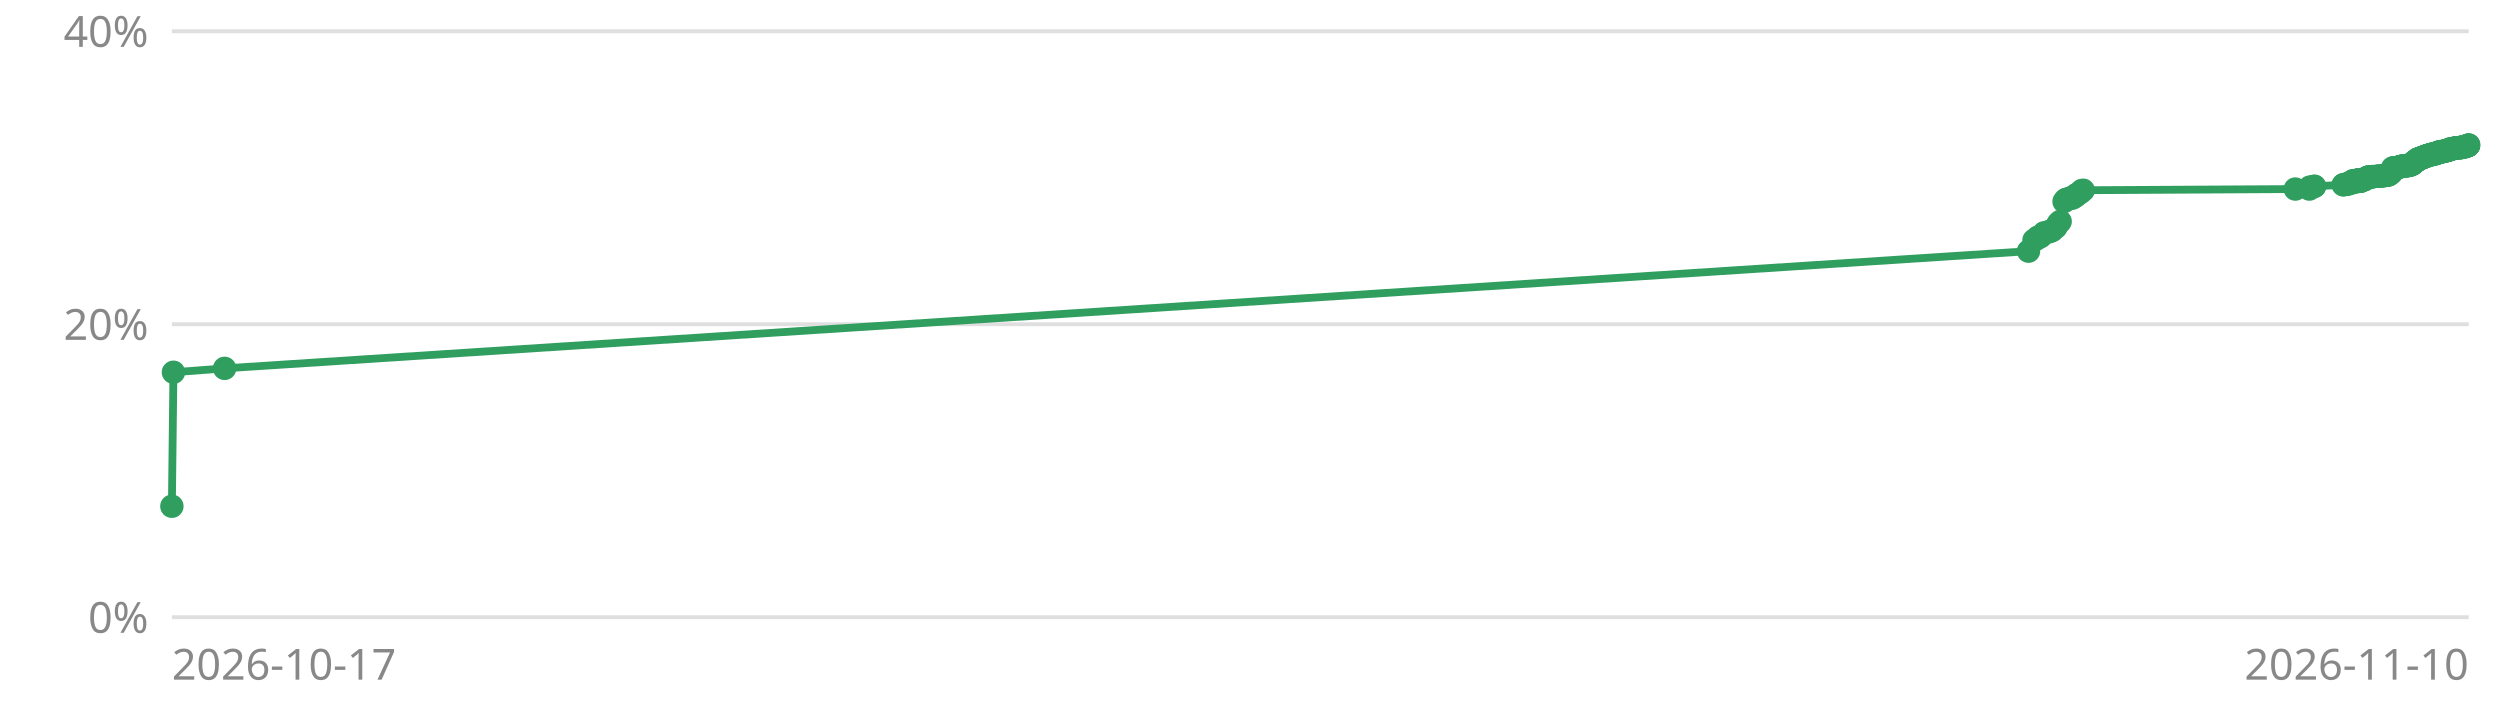
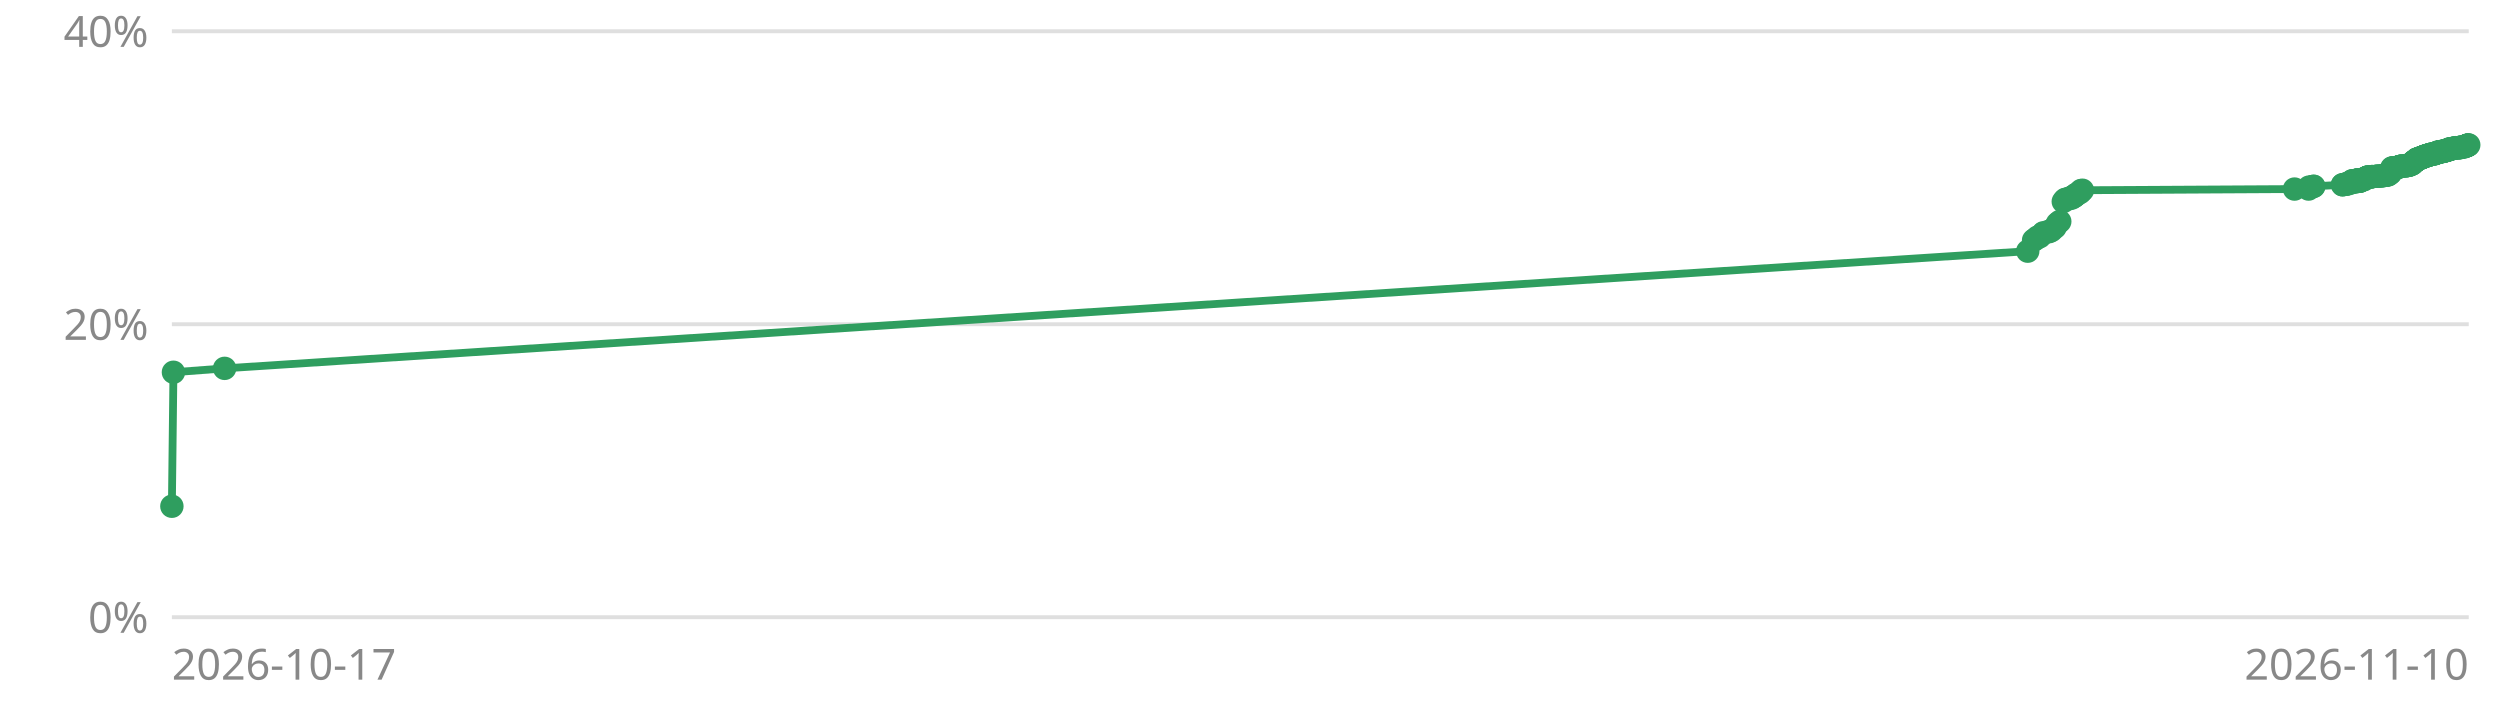
<svg xmlns="http://www.w3.org/2000/svg" viewBox="0 0 640 180" width="640" height="180" font-family="system-ui,sans-serif" font-size="11" fill="#888">
  <line x1="44" x2="632" y1="158.0" y2="158.0" stroke="#8884" />
  <text x="38" y="162.0" text-anchor="end">0%</text>
  <line x1="44" x2="632" y1="83.0" y2="83.0" stroke="#8884" />
  <text x="38" y="87.0" text-anchor="end">20%</text>
  <line x1="44" x2="632" y1="8.0" y2="8.0" stroke="#8884" />
  <text x="38" y="12.0" text-anchor="end">40%</text>
-   <polyline points="44.0,129.6 44.4,95.3 57.5,94.3 519.3,64.3 520.7,61.5 521.3,61.2 521.7,60.7 522.4,60.6 523.2,59.8 523.3,59.6 524.5,59.3 524.7,59.3 525.4,59.0 526.3,58.2 526.9,57.2 527.4,56.7 528.4,51.6 528.8,51.1 529.1,51.0 529.7,50.9 529.8,50.8 530.6,50.7 530.7,50.4 531.2,50.3 531.2,50.2 531.6,49.8 531.7,49.9 531.9,49.7 532.6,49.3 532.9,48.8 533.3,48.7 587.6,48.4 591.2,48.4 591.3,47.9 592.1,47.8 592.5,47.7 592.5,47.7 599.9,47.3 599.9,47.3 600.7,47.1 600.7,47.1 601.0,47.1 601.0,47.1 601.6,47.0 602.0,46.6 602.3,46.3 602.4,46.3 602.6,46.3 602.7,46.5 602.8,46.5 602.9,46.5 602.9,46.5 602.9,46.5 603.1,46.6 603.2,46.2 603.2,46.2 603.3,46.2 603.4,46.2 603.5,46.2 603.6,46.1 603.7,46.1 604.1,46.0 604.2,46.4 604.3,46.4 604.3,46.4 604.4,46.3 604.4,46.2 604.5,46.1 604.7,46.1 604.8,46.0 605.0,46.0 605.2,46.0 605.4,46.0 605.7,45.6 606.0,45.5 606.0,45.5 606.1,45.4 606.2,45.4 606.3,45.4 606.4,45.3 606.4,45.3 607.0,45.3 607.1,45.3 607.3,45.3 607.3,45.2 607.5,45.2 608.6,45.1 608.8,45.1 609.0,45.1 609.5,45.1 610.0,45.0 610.2,45.0 610.4,44.9 610.8,44.9 610.9,44.8 611.0,44.8 611.1,44.8 611.2,44.8 611.5,44.8 611.6,44.7 611.9,44.4 612.0,44.3 612.2,44.3 612.5,43.0 612.7,43.0 612.8,43.0 612.9,43.0 613.0,43.0 613.3,43.0 613.4,43.0 613.6,43.0 614.1,42.8 614.3,42.7 614.4,42.7 614.4,42.7 614.4,42.7 614.5,42.7 614.5,42.7 614.7,42.6 614.7,42.6 614.8,42.6 614.9,42.6 615.0,42.6 615.0,42.5 615.1,42.5 616.1,42.5 616.2,42.4 616.2,42.4 616.2,42.4 616.6,42.3 616.7,42.3 616.7,42.3 616.8,42.3 616.9,42.3 617.1,42.2 617.3,42.2 617.4,42.0 617.6,42.0 617.7,41.9 617.7,41.9 617.8,41.9 617.8,41.6 617.9,41.6 618.0,41.5 618.1,41.4 618.1,41.4 618.2,41.4 618.3,41.3 618.3,41.3 618.3,41.3 618.4,41.3 618.5,41.2 618.5,41.2 618.6,41.2 618.6,41.2 618.6,41.2 618.7,41.1 618.7,41.1 618.7,41.1 618.8,40.8 618.9,40.8 618.9,40.8 618.9,40.8 619.0,40.8 619.1,40.7 619.1,40.7 619.1,40.7 619.2,40.7 619.2,40.7 619.3,40.7 619.4,40.7 619.4,40.7 619.5,40.5 619.8,40.5 619.8,40.5 619.9,40.4 619.9,40.4 620.1,40.4 620.2,40.3 620.3,40.3 620.3,40.3 620.4,40.2 620.5,40.2 620.6,40.2 620.7,40.1 620.7,40.1 620.7,40.1 620.8,40.1 620.8,40.1 620.9,40.0 620.9,40.0 621.1,40.0 621.2,39.9 621.4,39.9 621.4,39.9 621.5,39.8 621.5,39.8 621.6,39.8 621.6,39.8 621.7,39.8 621.8,39.7 622.0,39.7 622.0,39.7 622.2,39.6 622.3,39.6 622.3,39.6 622.4,39.6 622.5,39.5 622.5,39.5 622.6,39.5 622.8,39.4 623.2,39.4 623.3,39.4 623.4,39.4 623.5,39.3 623.6,39.3 623.7,39.2 623.8,39.2 623.8,39.2 623.9,39.2 624.0,39.1 624.1,39.1 624.2,39.1 624.3,38.9 624.7,38.9 624.7,38.9 624.8,38.9 624.8,38.9 624.9,38.9 624.9,38.9 624.9,38.8 625.0,38.8 625.1,38.8 625.2,38.8 625.3,38.8 625.5,38.8 625.6,38.7 625.8,38.7 625.9,38.7 626.1,38.6 626.2,38.6 626.2,38.6 626.3,38.5 626.5,38.5 626.5,38.5 626.5,38.5 626.7,38.4 626.8,38.4 626.9,38.4 627.0,38.3 627.1,38.3 627.1,38.3 627.2,38.3 627.3,38.1 627.4,38.1 627.6,38.1 627.7,38.1 627.8,38.1 627.9,38.1 628.0,38.0 628.2,38.0 628.3,38.0 628.5,37.9 628.7,37.9 628.8,37.8 629.4,37.8 629.5,37.8 629.6,37.8 629.6,37.8 629.8,37.8 629.9,37.8 630.0,37.8 630.0,37.7 630.1,37.7 630.2,37.7 630.2,37.7 630.7,37.6 630.9,37.6 631.1,37.6 631.3,37.4 631.5,37.4 631.6,37.3 631.6,37.3 631.7,37.3 631.7,37.3 631.8,37.3 631.9,37.2 631.9,37.2 631.9,37.2 631.9,37.2 632.0,37.1" fill="none" stroke="#2f9e5f" stroke-width="2" stroke-linejoin="round" />
+   <polyline points="44.0,129.6 44.4,95.3 57.5,94.3 519.1,64.3 520.6,61.5 521.1,61.2 521.6,60.7 522.2,60.6 523.0,59.8 523.1,59.6 524.3,59.3 524.6,59.3 525.2,59.0 526.1,58.2 526.7,57.2 527.3,56.7 528.2,51.6 528.6,51.1 528.9,51.0 529.6,50.9 529.6,50.8 530.4,50.7 530.5,50.4 531.0,50.3 531.1,50.2 531.4,49.8 531.5,49.9 531.7,49.7 532.5,49.3 532.7,48.8 533.1,48.7 587.4,48.4 591.0,48.4 591.1,47.9 591.9,47.8 592.3,47.7 592.3,47.7 599.7,47.3 599.7,47.3 600.5,47.1 600.5,47.1 600.8,47.1 600.8,47.1 601.4,47.0 601.8,46.6 602.1,46.3 602.2,46.3 602.4,46.3 602.5,46.5 602.6,46.5 602.7,46.5 602.8,46.5 602.8,46.5 603.0,46.6 603.0,46.2 603.0,46.2 603.1,46.2 603.2,46.2 603.3,46.2 603.4,46.1 603.5,46.1 603.9,46.0 604.0,46.4 604.1,46.4 604.1,46.4 604.2,46.3 604.2,46.2 604.3,46.1 604.5,46.1 604.6,46.0 604.8,46.0 605.0,46.0 605.2,46.0 605.5,45.6 605.8,45.5 605.8,45.5 606.0,45.4 606.0,45.4 606.1,45.4 606.2,45.3 606.2,45.3 606.8,45.3 606.9,45.3 607.1,45.3 607.2,45.2 607.3,45.2 608.4,45.1 608.6,45.1 608.8,45.1 609.3,45.1 609.8,45.0 610.0,45.0 610.2,44.9 610.6,44.9 610.7,44.8 610.8,44.8 610.9,44.8 611.0,44.8 611.3,44.8 611.5,44.7 611.7,44.4 611.9,44.3 612.0,44.3 612.3,43.0 612.5,43.0 612.6,43.0 612.7,43.0 612.8,43.0 613.1,43.0 613.2,43.0 613.4,43.0 613.9,42.8 614.1,42.7 614.2,42.7 614.2,42.7 614.2,42.7 614.3,42.7 614.4,42.7 614.5,42.6 614.5,42.6 614.6,42.6 614.7,42.6 614.8,42.6 614.8,42.5 614.9,42.5 615.9,42.5 616.0,42.4 616.0,42.4 616.0,42.4 616.4,42.3 616.5,42.3 616.5,42.3 616.6,42.3 616.7,42.3 616.9,42.2 617.1,42.2 617.2,42.0 617.4,42.0 617.5,41.9 617.6,41.9 617.6,41.9 617.6,41.6 617.7,41.6 617.8,41.5 617.9,41.4 617.9,41.4 618.0,41.4 618.1,41.3 618.1,41.3 618.1,41.3 618.2,41.3 618.3,41.2 618.3,41.2 618.4,41.2 618.4,41.2 618.4,41.2 618.5,41.1 618.5,41.1 618.5,41.1 618.6,40.8 618.7,40.8 618.7,40.8 618.7,40.8 618.8,40.8 618.9,40.7 618.9,40.7 618.9,40.7 619.0,40.7 619.0,40.7 619.1,40.7 619.2,40.7 619.2,40.7 619.3,40.5 619.6,40.5 619.6,40.5 619.7,40.4 619.7,40.4 619.9,40.4 620.0,40.3 620.1,40.3 620.1,40.3 620.2,40.2 620.3,40.2 620.4,40.2 620.5,40.1 620.5,40.1 620.5,40.1 620.6,40.1 620.6,40.1 620.7,40.0 620.7,40.0 620.9,40.0 621.0,39.9 621.2,39.9 621.2,39.9 621.3,39.8 621.3,39.8 621.4,39.8 621.4,39.8 621.5,39.8 621.6,39.7 621.8,39.7 621.8,39.7 622.0,39.6 622.1,39.6 622.1,39.6 622.2,39.6 622.3,39.5 622.3,39.5 622.4,39.5 622.6,39.4 623.0,39.4 623.1,39.4 623.2,39.4 623.3,39.3 623.4,39.3 623.5,39.2 623.6,39.2 623.6,39.2 623.7,39.2 623.8,39.1 623.9,39.1 624.0,39.1 624.1,38.9 624.5,38.9 624.5,38.9 624.6,38.9 624.6,38.9 624.7,38.9 624.7,38.9 624.7,38.8 624.8,38.8 624.9,38.8 625.0,38.8 625.1,38.8 625.3,38.8 625.4,38.7 625.6,38.7 625.7,38.7 625.9,38.6 626.0,38.6 626.0,38.6 626.1,38.5 626.3,38.5 626.3,38.5 626.3,38.5 626.5,38.4 626.6,38.4 626.7,38.4 626.8,38.3 626.9,38.3 626.9,38.3 627.0,38.3 627.1,38.1 627.2,38.1 627.4,38.1 627.5,38.1 627.6,38.1 627.7,38.1 627.8,38.0 628.0,38.0 628.1,38.0 628.3,37.9 628.5,37.9 628.6,37.8 629.2,37.8 629.3,37.8 629.4,37.8 629.4,37.8 629.6,37.8 629.7,37.8 629.8,37.8 629.8,37.7 629.9,37.7 630.0,37.7 630.0,37.7 630.5,37.6 630.7,37.6 630.9,37.6 631.1,37.4 631.3,37.4 631.4,37.3 631.4,37.3 631.5,37.3 631.5,37.3 631.6,37.3 631.7,37.2 631.7,37.2 631.7,37.2 631.7,37.2 631.8,37.1 632.0,37.1" fill="none" stroke="#2f9e5f" stroke-width="2" stroke-linejoin="round" />
  <g fill="#2f9e5f">
    <circle cx="44.0" cy="129.6" r="3" />
    <circle cx="44.4" cy="95.3" r="3" />
    <circle cx="57.5" cy="94.3" r="3" />
-     <circle cx="519.3" cy="64.3" r="3" />
-     <circle cx="520.7" cy="61.5" r="3" />
-     <circle cx="521.3" cy="61.2" r="3" />
-     <circle cx="521.7" cy="60.7" r="3" />
-     <circle cx="522.4" cy="60.6" r="3" />
-     <circle cx="523.2" cy="59.8" r="3" />
-     <circle cx="523.3" cy="59.6" r="3" />
-     <circle cx="524.5" cy="59.3" r="3" />
-     <circle cx="524.7" cy="59.3" r="3" />
-     <circle cx="525.4" cy="59.0" r="3" />
-     <circle cx="526.3" cy="58.2" r="3" />
-     <circle cx="526.9" cy="57.2" r="3" />
-     <circle cx="527.4" cy="56.7" r="3" />
-     <circle cx="528.4" cy="51.6" r="3" />
-     <circle cx="528.8" cy="51.1" r="3" />
-     <circle cx="529.1" cy="51.0" r="3" />
-     <circle cx="529.7" cy="50.9" r="3" />
-     <circle cx="529.8" cy="50.8" r="3" />
-     <circle cx="530.6" cy="50.7" r="3" />
-     <circle cx="530.7" cy="50.4" r="3" />
-     <circle cx="531.2" cy="50.3" r="3" />
-     <circle cx="531.2" cy="50.2" r="3" />
-     <circle cx="531.6" cy="49.8" r="3" />
-     <circle cx="531.7" cy="49.9" r="3" />
-     <circle cx="531.9" cy="49.7" r="3" />
-     <circle cx="532.6" cy="49.3" r="3" />
-     <circle cx="532.9" cy="48.8" r="3" />
-     <circle cx="533.3" cy="48.7" r="3" />
-     <circle cx="587.6" cy="48.4" r="3" />
-     <circle cx="591.2" cy="48.4" r="3" />
-     <circle cx="591.3" cy="47.9" r="3" />
-     <circle cx="592.1" cy="47.8" r="3" />
-     <circle cx="592.5" cy="47.7" r="3" />
-     <circle cx="592.5" cy="47.7" r="3" />
-     <circle cx="599.9" cy="47.3" r="3" />
-     <circle cx="599.9" cy="47.3" r="3" />
-     <circle cx="600.7" cy="47.1" r="3" />
-     <circle cx="600.7" cy="47.1" r="3" />
-     <circle cx="601.0" cy="47.1" r="3" />
-     <circle cx="601.0" cy="47.1" r="3" />
-     <circle cx="601.6" cy="47.0" r="3" />
-     <circle cx="602.0" cy="46.6" r="3" />
-     <circle cx="602.3" cy="46.3" r="3" />
+     <circle cx="519.1" cy="64.3" r="3" />
+     <circle cx="520.6" cy="61.5" r="3" />
+     <circle cx="521.1" cy="61.2" r="3" />
+     <circle cx="521.6" cy="60.7" r="3" />
+     <circle cx="522.2" cy="60.6" r="3" />
+     <circle cx="523.0" cy="59.8" r="3" />
+     <circle cx="523.1" cy="59.6" r="3" />
+     <circle cx="524.3" cy="59.3" r="3" />
+     <circle cx="524.6" cy="59.3" r="3" />
+     <circle cx="525.2" cy="59.0" r="3" />
+     <circle cx="526.1" cy="58.2" r="3" />
+     <circle cx="526.7" cy="57.2" r="3" />
+     <circle cx="527.3" cy="56.7" r="3" />
+     <circle cx="528.2" cy="51.6" r="3" />
+     <circle cx="528.6" cy="51.1" r="3" />
+     <circle cx="528.9" cy="51.0" r="3" />
+     <circle cx="529.6" cy="50.9" r="3" />
+     <circle cx="529.6" cy="50.8" r="3" />
+     <circle cx="530.4" cy="50.7" r="3" />
+     <circle cx="530.5" cy="50.4" r="3" />
+     <circle cx="531.0" cy="50.3" r="3" />
+     <circle cx="531.1" cy="50.2" r="3" />
+     <circle cx="531.4" cy="49.8" r="3" />
+     <circle cx="531.5" cy="49.9" r="3" />
+     <circle cx="531.7" cy="49.7" r="3" />
+     <circle cx="532.5" cy="49.3" r="3" />
+     <circle cx="532.7" cy="48.8" r="3" />
+     <circle cx="533.1" cy="48.7" r="3" />
+     <circle cx="587.4" cy="48.4" r="3" />
+     <circle cx="591.0" cy="48.4" r="3" />
+     <circle cx="591.1" cy="47.9" r="3" />
+     <circle cx="591.9" cy="47.8" r="3" />
+     <circle cx="592.3" cy="47.7" r="3" />
+     <circle cx="592.3" cy="47.7" r="3" />
+     <circle cx="599.7" cy="47.3" r="3" />
+     <circle cx="599.7" cy="47.3" r="3" />
+     <circle cx="600.5" cy="47.1" r="3" />
+     <circle cx="600.5" cy="47.1" r="3" />
+     <circle cx="600.8" cy="47.1" r="3" />
+     <circle cx="600.8" cy="47.1" r="3" />
+     <circle cx="601.4" cy="47.0" r="3" />
+     <circle cx="601.8" cy="46.6" r="3" />
+     <circle cx="602.1" cy="46.3" r="3" />
+     <circle cx="602.2" cy="46.3" r="3" />
    <circle cx="602.4" cy="46.3" r="3" />
-     <circle cx="602.6" cy="46.3" r="3" />
+     <circle cx="602.5" cy="46.5" r="3" />
+     <circle cx="602.6" cy="46.5" r="3" />
    <circle cx="602.7" cy="46.5" r="3" />
    <circle cx="602.8" cy="46.5" r="3" />
-     <circle cx="602.9" cy="46.5" r="3" />
-     <circle cx="602.9" cy="46.5" r="3" />
-     <circle cx="602.9" cy="46.5" r="3" />
-     <circle cx="603.1" cy="46.6" r="3" />
-     <circle cx="603.2" cy="46.2" r="3" />
+     <circle cx="602.8" cy="46.5" r="3" />
+     <circle cx="603.0" cy="46.6" r="3" />
+     <circle cx="603.0" cy="46.2" r="3" />
+     <circle cx="603.0" cy="46.2" r="3" />
+     <circle cx="603.1" cy="46.2" r="3" />
    <circle cx="603.2" cy="46.2" r="3" />
    <circle cx="603.3" cy="46.2" r="3" />
-     <circle cx="603.4" cy="46.2" r="3" />
-     <circle cx="603.5" cy="46.2" r="3" />
-     <circle cx="603.6" cy="46.1" r="3" />
-     <circle cx="603.7" cy="46.1" r="3" />
-     <circle cx="604.1" cy="46.0" r="3" />
-     <circle cx="604.2" cy="46.4" r="3" />
-     <circle cx="604.3" cy="46.4" r="3" />
-     <circle cx="604.3" cy="46.4" r="3" />
-     <circle cx="604.4" cy="46.3" r="3" />
-     <circle cx="604.4" cy="46.2" r="3" />
+     <circle cx="603.4" cy="46.1" r="3" />
+     <circle cx="603.5" cy="46.1" r="3" />
+     <circle cx="603.9" cy="46.0" r="3" />
+     <circle cx="604.0" cy="46.4" r="3" />
+     <circle cx="604.1" cy="46.4" r="3" />
+     <circle cx="604.1" cy="46.4" r="3" />
+     <circle cx="604.2" cy="46.3" r="3" />
+     <circle cx="604.2" cy="46.2" r="3" />
+     <circle cx="604.3" cy="46.1" r="3" />
    <circle cx="604.5" cy="46.1" r="3" />
-     <circle cx="604.7" cy="46.1" r="3" />
+     <circle cx="604.6" cy="46.0" r="3" />
    <circle cx="604.8" cy="46.0" r="3" />
    <circle cx="605.0" cy="46.0" r="3" />
    <circle cx="605.2" cy="46.0" r="3" />
-     <circle cx="605.4" cy="46.0" r="3" />
-     <circle cx="605.7" cy="45.6" r="3" />
-     <circle cx="606.0" cy="45.5" r="3" />
-     <circle cx="606.0" cy="45.5" r="3" />
+     <circle cx="605.5" cy="45.6" r="3" />
+     <circle cx="605.8" cy="45.5" r="3" />
+     <circle cx="605.8" cy="45.5" r="3" />
+     <circle cx="606.0" cy="45.4" r="3" />
+     <circle cx="606.0" cy="45.4" r="3" />
    <circle cx="606.1" cy="45.4" r="3" />
-     <circle cx="606.2" cy="45.4" r="3" />
-     <circle cx="606.3" cy="45.4" r="3" />
-     <circle cx="606.4" cy="45.3" r="3" />
-     <circle cx="606.4" cy="45.3" r="3" />
-     <circle cx="607.0" cy="45.3" r="3" />
+     <circle cx="606.2" cy="45.3" r="3" />
+     <circle cx="606.2" cy="45.3" r="3" />
+     <circle cx="606.8" cy="45.3" r="3" />
+     <circle cx="606.9" cy="45.3" r="3" />
    <circle cx="607.1" cy="45.3" r="3" />
-     <circle cx="607.3" cy="45.3" r="3" />
+     <circle cx="607.2" cy="45.2" r="3" />
    <circle cx="607.3" cy="45.2" r="3" />
-     <circle cx="607.5" cy="45.2" r="3" />
+     <circle cx="608.4" cy="45.1" r="3" />
    <circle cx="608.6" cy="45.1" r="3" />
    <circle cx="608.8" cy="45.1" r="3" />
-     <circle cx="609.0" cy="45.1" r="3" />
-     <circle cx="609.5" cy="45.1" r="3" />
+     <circle cx="609.3" cy="45.1" r="3" />
+     <circle cx="609.8" cy="45.0" r="3" />
    <circle cx="610.0" cy="45.0" r="3" />
-     <circle cx="610.2" cy="45.0" r="3" />
-     <circle cx="610.4" cy="44.9" r="3" />
-     <circle cx="610.8" cy="44.9" r="3" />
+     <circle cx="610.2" cy="44.9" r="3" />
+     <circle cx="610.6" cy="44.9" r="3" />
+     <circle cx="610.7" cy="44.8" r="3" />
+     <circle cx="610.8" cy="44.8" r="3" />
    <circle cx="610.9" cy="44.8" r="3" />
    <circle cx="611.0" cy="44.8" r="3" />
-     <circle cx="611.1" cy="44.8" r="3" />
-     <circle cx="611.2" cy="44.8" r="3" />
-     <circle cx="611.5" cy="44.8" r="3" />
-     <circle cx="611.6" cy="44.7" r="3" />
-     <circle cx="611.9" cy="44.4" r="3" />
+     <circle cx="611.3" cy="44.8" r="3" />
+     <circle cx="611.5" cy="44.7" r="3" />
+     <circle cx="611.7" cy="44.4" r="3" />
+     <circle cx="611.9" cy="44.3" r="3" />
    <circle cx="612.0" cy="44.3" r="3" />
-     <circle cx="612.2" cy="44.3" r="3" />
+     <circle cx="612.3" cy="43.0" r="3" />
    <circle cx="612.5" cy="43.0" r="3" />
+     <circle cx="612.6" cy="43.0" r="3" />
    <circle cx="612.7" cy="43.0" r="3" />
    <circle cx="612.8" cy="43.0" r="3" />
-     <circle cx="612.9" cy="43.0" r="3" />
-     <circle cx="613.0" cy="43.0" r="3" />
-     <circle cx="613.3" cy="43.0" r="3" />
+     <circle cx="613.1" cy="43.0" r="3" />
+     <circle cx="613.2" cy="43.0" r="3" />
    <circle cx="613.4" cy="43.0" r="3" />
-     <circle cx="613.6" cy="43.0" r="3" />
-     <circle cx="614.1" cy="42.8" r="3" />
+     <circle cx="613.9" cy="42.8" r="3" />
+     <circle cx="614.1" cy="42.7" r="3" />
+     <circle cx="614.2" cy="42.7" r="3" />
+     <circle cx="614.2" cy="42.7" r="3" />
+     <circle cx="614.2" cy="42.7" r="3" />
    <circle cx="614.3" cy="42.7" r="3" />
    <circle cx="614.4" cy="42.7" r="3" />
-     <circle cx="614.4" cy="42.7" r="3" />
-     <circle cx="614.4" cy="42.7" r="3" />
-     <circle cx="614.5" cy="42.7" r="3" />
-     <circle cx="614.5" cy="42.7" r="3" />
-     <circle cx="614.7" cy="42.6" r="3" />
+     <circle cx="614.5" cy="42.6" r="3" />
+     <circle cx="614.5" cy="42.6" r="3" />
+     <circle cx="614.6" cy="42.6" r="3" />
    <circle cx="614.7" cy="42.6" r="3" />
    <circle cx="614.8" cy="42.6" r="3" />
-     <circle cx="614.9" cy="42.6" r="3" />
-     <circle cx="615.0" cy="42.6" r="3" />
-     <circle cx="615.0" cy="42.5" r="3" />
-     <circle cx="615.1" cy="42.5" r="3" />
-     <circle cx="616.1" cy="42.5" r="3" />
-     <circle cx="616.2" cy="42.4" r="3" />
-     <circle cx="616.2" cy="42.4" r="3" />
-     <circle cx="616.2" cy="42.4" r="3" />
+     <circle cx="614.8" cy="42.5" r="3" />
+     <circle cx="614.9" cy="42.5" r="3" />
+     <circle cx="615.9" cy="42.5" r="3" />
+     <circle cx="616.0" cy="42.4" r="3" />
+     <circle cx="616.0" cy="42.4" r="3" />
+     <circle cx="616.0" cy="42.4" r="3" />
+     <circle cx="616.4" cy="42.3" r="3" />
+     <circle cx="616.5" cy="42.3" r="3" />
+     <circle cx="616.5" cy="42.3" r="3" />
    <circle cx="616.6" cy="42.3" r="3" />
    <circle cx="616.7" cy="42.3" r="3" />
-     <circle cx="616.7" cy="42.3" r="3" />
-     <circle cx="616.8" cy="42.3" r="3" />
-     <circle cx="616.9" cy="42.3" r="3" />
+     <circle cx="616.9" cy="42.2" r="3" />
    <circle cx="617.1" cy="42.2" r="3" />
-     <circle cx="617.3" cy="42.2" r="3" />
+     <circle cx="617.2" cy="42.0" r="3" />
    <circle cx="617.4" cy="42.0" r="3" />
-     <circle cx="617.6" cy="42.0" r="3" />
-     <circle cx="617.7" cy="41.9" r="3" />
-     <circle cx="617.7" cy="41.9" r="3" />
-     <circle cx="617.8" cy="41.9" r="3" />
-     <circle cx="617.8" cy="41.6" r="3" />
-     <circle cx="617.9" cy="41.6" r="3" />
-     <circle cx="618.0" cy="41.5" r="3" />
-     <circle cx="618.1" cy="41.4" r="3" />
-     <circle cx="618.1" cy="41.4" r="3" />
-     <circle cx="618.2" cy="41.4" r="3" />
-     <circle cx="618.3" cy="41.3" r="3" />
-     <circle cx="618.3" cy="41.3" r="3" />
-     <circle cx="618.3" cy="41.3" r="3" />
-     <circle cx="618.4" cy="41.3" r="3" />
-     <circle cx="618.5" cy="41.2" r="3" />
-     <circle cx="618.5" cy="41.2" r="3" />
-     <circle cx="618.6" cy="41.2" r="3" />
-     <circle cx="618.6" cy="41.2" r="3" />
-     <circle cx="618.6" cy="41.2" r="3" />
-     <circle cx="618.7" cy="41.1" r="3" />
-     <circle cx="618.7" cy="41.1" r="3" />
-     <circle cx="618.7" cy="41.1" r="3" />
+     <circle cx="617.5" cy="41.9" r="3" />
+     <circle cx="617.6" cy="41.9" r="3" />
+     <circle cx="617.6" cy="41.9" r="3" />
+     <circle cx="617.6" cy="41.6" r="3" />
+     <circle cx="617.7" cy="41.6" r="3" />
+     <circle cx="617.8" cy="41.5" r="3" />
+     <circle cx="617.9" cy="41.4" r="3" />
+     <circle cx="617.9" cy="41.4" r="3" />
+     <circle cx="618.0" cy="41.4" r="3" />
+     <circle cx="618.1" cy="41.3" r="3" />
+     <circle cx="618.1" cy="41.3" r="3" />
+     <circle cx="618.1" cy="41.3" r="3" />
+     <circle cx="618.2" cy="41.3" r="3" />
+     <circle cx="618.3" cy="41.2" r="3" />
+     <circle cx="618.3" cy="41.2" r="3" />
+     <circle cx="618.4" cy="41.2" r="3" />
+     <circle cx="618.4" cy="41.2" r="3" />
+     <circle cx="618.4" cy="41.2" r="3" />
+     <circle cx="618.5" cy="41.1" r="3" />
+     <circle cx="618.5" cy="41.1" r="3" />
+     <circle cx="618.5" cy="41.1" r="3" />
+     <circle cx="618.6" cy="40.8" r="3" />
+     <circle cx="618.7" cy="40.8" r="3" />
+     <circle cx="618.7" cy="40.8" r="3" />
+     <circle cx="618.7" cy="40.8" r="3" />
    <circle cx="618.8" cy="40.8" r="3" />
-     <circle cx="618.9" cy="40.8" r="3" />
-     <circle cx="618.9" cy="40.8" r="3" />
-     <circle cx="618.9" cy="40.8" r="3" />
-     <circle cx="619.0" cy="40.8" r="3" />
-     <circle cx="619.1" cy="40.7" r="3" />
-     <circle cx="619.1" cy="40.7" r="3" />
+     <circle cx="618.9" cy="40.7" r="3" />
+     <circle cx="618.9" cy="40.7" r="3" />
+     <circle cx="618.9" cy="40.7" r="3" />
+     <circle cx="619.0" cy="40.7" r="3" />
+     <circle cx="619.0" cy="40.7" r="3" />
    <circle cx="619.1" cy="40.7" r="3" />
    <circle cx="619.2" cy="40.7" r="3" />
    <circle cx="619.2" cy="40.7" r="3" />
-     <circle cx="619.3" cy="40.7" r="3" />
-     <circle cx="619.4" cy="40.7" r="3" />
-     <circle cx="619.4" cy="40.7" r="3" />
-     <circle cx="619.5" cy="40.5" r="3" />
-     <circle cx="619.8" cy="40.5" r="3" />
-     <circle cx="619.8" cy="40.5" r="3" />
+     <circle cx="619.3" cy="40.5" r="3" />
+     <circle cx="619.6" cy="40.5" r="3" />
+     <circle cx="619.6" cy="40.5" r="3" />
+     <circle cx="619.7" cy="40.4" r="3" />
+     <circle cx="619.7" cy="40.4" r="3" />
    <circle cx="619.9" cy="40.4" r="3" />
-     <circle cx="619.9" cy="40.4" r="3" />
-     <circle cx="620.1" cy="40.4" r="3" />
-     <circle cx="620.2" cy="40.3" r="3" />
-     <circle cx="620.3" cy="40.3" r="3" />
-     <circle cx="620.3" cy="40.3" r="3" />
+     <circle cx="620.0" cy="40.3" r="3" />
+     <circle cx="620.1" cy="40.3" r="3" />
+     <circle cx="620.1" cy="40.3" r="3" />
+     <circle cx="620.2" cy="40.2" r="3" />
+     <circle cx="620.3" cy="40.2" r="3" />
    <circle cx="620.4" cy="40.2" r="3" />
-     <circle cx="620.5" cy="40.2" r="3" />
-     <circle cx="620.6" cy="40.2" r="3" />
-     <circle cx="620.7" cy="40.1" r="3" />
-     <circle cx="620.7" cy="40.1" r="3" />
-     <circle cx="620.7" cy="40.1" r="3" />
-     <circle cx="620.8" cy="40.1" r="3" />
-     <circle cx="620.8" cy="40.1" r="3" />
+     <circle cx="620.5" cy="40.1" r="3" />
+     <circle cx="620.5" cy="40.1" r="3" />
+     <circle cx="620.5" cy="40.1" r="3" />
+     <circle cx="620.6" cy="40.1" r="3" />
+     <circle cx="620.6" cy="40.1" r="3" />
+     <circle cx="620.7" cy="40.0" r="3" />
+     <circle cx="620.7" cy="40.0" r="3" />
    <circle cx="620.9" cy="40.0" r="3" />
-     <circle cx="620.9" cy="40.0" r="3" />
-     <circle cx="621.1" cy="40.0" r="3" />
+     <circle cx="621.0" cy="39.9" r="3" />
    <circle cx="621.2" cy="39.9" r="3" />
-     <circle cx="621.4" cy="39.9" r="3" />
-     <circle cx="621.4" cy="39.9" r="3" />
+     <circle cx="621.2" cy="39.9" r="3" />
+     <circle cx="621.3" cy="39.8" r="3" />
+     <circle cx="621.3" cy="39.8" r="3" />
+     <circle cx="621.4" cy="39.8" r="3" />
+     <circle cx="621.4" cy="39.8" r="3" />
    <circle cx="621.5" cy="39.8" r="3" />
-     <circle cx="621.5" cy="39.8" r="3" />
-     <circle cx="621.6" cy="39.8" r="3" />
-     <circle cx="621.6" cy="39.8" r="3" />
-     <circle cx="621.7" cy="39.8" r="3" />
+     <circle cx="621.6" cy="39.7" r="3" />
    <circle cx="621.8" cy="39.7" r="3" />
-     <circle cx="622.0" cy="39.7" r="3" />
-     <circle cx="622.0" cy="39.7" r="3" />
+     <circle cx="621.8" cy="39.7" r="3" />
+     <circle cx="622.0" cy="39.6" r="3" />
+     <circle cx="622.1" cy="39.6" r="3" />
+     <circle cx="622.1" cy="39.6" r="3" />
    <circle cx="622.2" cy="39.6" r="3" />
-     <circle cx="622.3" cy="39.6" r="3" />
-     <circle cx="622.3" cy="39.6" r="3" />
-     <circle cx="622.4" cy="39.6" r="3" />
-     <circle cx="622.5" cy="39.5" r="3" />
-     <circle cx="622.5" cy="39.5" r="3" />
-     <circle cx="622.6" cy="39.5" r="3" />
-     <circle cx="622.8" cy="39.4" r="3" />
+     <circle cx="622.3" cy="39.5" r="3" />
+     <circle cx="622.3" cy="39.5" r="3" />
+     <circle cx="622.4" cy="39.5" r="3" />
+     <circle cx="622.6" cy="39.4" r="3" />
+     <circle cx="623.0" cy="39.4" r="3" />
+     <circle cx="623.1" cy="39.4" r="3" />
    <circle cx="623.2" cy="39.4" r="3" />
-     <circle cx="623.3" cy="39.4" r="3" />
-     <circle cx="623.4" cy="39.4" r="3" />
-     <circle cx="623.5" cy="39.3" r="3" />
-     <circle cx="623.6" cy="39.3" r="3" />
+     <circle cx="623.3" cy="39.3" r="3" />
+     <circle cx="623.4" cy="39.3" r="3" />
+     <circle cx="623.5" cy="39.2" r="3" />
+     <circle cx="623.6" cy="39.2" r="3" />
+     <circle cx="623.6" cy="39.2" r="3" />
    <circle cx="623.7" cy="39.2" r="3" />
-     <circle cx="623.8" cy="39.2" r="3" />
-     <circle cx="623.8" cy="39.2" r="3" />
-     <circle cx="623.9" cy="39.2" r="3" />
+     <circle cx="623.8" cy="39.1" r="3" />
+     <circle cx="623.9" cy="39.1" r="3" />
    <circle cx="624.0" cy="39.1" r="3" />
-     <circle cx="624.1" cy="39.1" r="3" />
-     <circle cx="624.2" cy="39.1" r="3" />
-     <circle cx="624.3" cy="38.9" r="3" />
+     <circle cx="624.1" cy="38.9" r="3" />
+     <circle cx="624.5" cy="38.9" r="3" />
+     <circle cx="624.5" cy="38.9" r="3" />
+     <circle cx="624.6" cy="38.9" r="3" />
+     <circle cx="624.6" cy="38.9" r="3" />
    <circle cx="624.7" cy="38.9" r="3" />
    <circle cx="624.7" cy="38.9" r="3" />
-     <circle cx="624.8" cy="38.9" r="3" />
-     <circle cx="624.8" cy="38.9" r="3" />
-     <circle cx="624.9" cy="38.9" r="3" />
-     <circle cx="624.9" cy="38.9" r="3" />
+     <circle cx="624.7" cy="38.8" r="3" />
+     <circle cx="624.8" cy="38.8" r="3" />
    <circle cx="624.9" cy="38.8" r="3" />
    <circle cx="625.0" cy="38.8" r="3" />
    <circle cx="625.1" cy="38.8" r="3" />
-     <circle cx="625.2" cy="38.8" r="3" />
    <circle cx="625.3" cy="38.8" r="3" />
-     <circle cx="625.5" cy="38.8" r="3" />
+     <circle cx="625.4" cy="38.7" r="3" />
    <circle cx="625.6" cy="38.7" r="3" />
-     <circle cx="625.8" cy="38.7" r="3" />
-     <circle cx="625.9" cy="38.7" r="3" />
-     <circle cx="626.1" cy="38.6" r="3" />
-     <circle cx="626.2" cy="38.6" r="3" />
-     <circle cx="626.2" cy="38.6" r="3" />
+     <circle cx="625.7" cy="38.7" r="3" />
+     <circle cx="625.9" cy="38.6" r="3" />
+     <circle cx="626.0" cy="38.6" r="3" />
+     <circle cx="626.0" cy="38.6" r="3" />
+     <circle cx="626.1" cy="38.5" r="3" />
    <circle cx="626.3" cy="38.5" r="3" />
-     <circle cx="626.5" cy="38.5" r="3" />
-     <circle cx="626.5" cy="38.5" r="3" />
-     <circle cx="626.5" cy="38.5" r="3" />
+     <circle cx="626.3" cy="38.5" r="3" />
+     <circle cx="626.3" cy="38.5" r="3" />
+     <circle cx="626.5" cy="38.4" r="3" />
+     <circle cx="626.6" cy="38.4" r="3" />
    <circle cx="626.7" cy="38.4" r="3" />
-     <circle cx="626.8" cy="38.4" r="3" />
-     <circle cx="626.9" cy="38.4" r="3" />
+     <circle cx="626.8" cy="38.3" r="3" />
+     <circle cx="626.9" cy="38.3" r="3" />
+     <circle cx="626.9" cy="38.3" r="3" />
    <circle cx="627.0" cy="38.3" r="3" />
-     <circle cx="627.1" cy="38.3" r="3" />
-     <circle cx="627.1" cy="38.3" r="3" />
-     <circle cx="627.2" cy="38.3" r="3" />
-     <circle cx="627.3" cy="38.1" r="3" />
+     <circle cx="627.1" cy="38.1" r="3" />
+     <circle cx="627.2" cy="38.1" r="3" />
    <circle cx="627.4" cy="38.1" r="3" />
+     <circle cx="627.5" cy="38.1" r="3" />
    <circle cx="627.6" cy="38.1" r="3" />
    <circle cx="627.7" cy="38.1" r="3" />
-     <circle cx="627.8" cy="38.1" r="3" />
-     <circle cx="627.9" cy="38.1" r="3" />
+     <circle cx="627.8" cy="38.0" r="3" />
    <circle cx="628.0" cy="38.0" r="3" />
-     <circle cx="628.2" cy="38.0" r="3" />
-     <circle cx="628.3" cy="38.0" r="3" />
+     <circle cx="628.1" cy="38.0" r="3" />
+     <circle cx="628.3" cy="37.9" r="3" />
    <circle cx="628.5" cy="37.9" r="3" />
-     <circle cx="628.7" cy="37.9" r="3" />
-     <circle cx="628.8" cy="37.8" r="3" />
+     <circle cx="628.6" cy="37.8" r="3" />
+     <circle cx="629.2" cy="37.8" r="3" />
+     <circle cx="629.3" cy="37.8" r="3" />
    <circle cx="629.4" cy="37.8" r="3" />
-     <circle cx="629.5" cy="37.8" r="3" />
+     <circle cx="629.4" cy="37.8" r="3" />
    <circle cx="629.6" cy="37.8" r="3" />
-     <circle cx="629.6" cy="37.8" r="3" />
+     <circle cx="629.7" cy="37.8" r="3" />
    <circle cx="629.8" cy="37.8" r="3" />
-     <circle cx="629.9" cy="37.8" r="3" />
-     <circle cx="630.0" cy="37.8" r="3" />
+     <circle cx="629.8" cy="37.7" r="3" />
+     <circle cx="629.9" cy="37.7" r="3" />
    <circle cx="630.0" cy="37.7" r="3" />
-     <circle cx="630.1" cy="37.7" r="3" />
-     <circle cx="630.2" cy="37.7" r="3" />
-     <circle cx="630.2" cy="37.7" r="3" />
+     <circle cx="630.0" cy="37.7" r="3" />
+     <circle cx="630.5" cy="37.6" r="3" />
    <circle cx="630.7" cy="37.6" r="3" />
    <circle cx="630.9" cy="37.6" r="3" />
-     <circle cx="631.1" cy="37.6" r="3" />
+     <circle cx="631.1" cy="37.4" r="3" />
    <circle cx="631.3" cy="37.4" r="3" />
-     <circle cx="631.5" cy="37.4" r="3" />
+     <circle cx="631.4" cy="37.3" r="3" />
+     <circle cx="631.4" cy="37.3" r="3" />
+     <circle cx="631.5" cy="37.3" r="3" />
+     <circle cx="631.5" cy="37.3" r="3" />
    <circle cx="631.6" cy="37.3" r="3" />
-     <circle cx="631.6" cy="37.3" r="3" />
-     <circle cx="631.7" cy="37.3" r="3" />
-     <circle cx="631.7" cy="37.3" r="3" />
-     <circle cx="631.8" cy="37.3" r="3" />
-     <circle cx="631.9" cy="37.2" r="3" />
-     <circle cx="631.9" cy="37.2" r="3" />
-     <circle cx="631.9" cy="37.2" r="3" />
-     <circle cx="631.9" cy="37.2" r="3" />
+     <circle cx="631.7" cy="37.2" r="3" />
+     <circle cx="631.7" cy="37.2" r="3" />
+     <circle cx="631.7" cy="37.2" r="3" />
+     <circle cx="631.7" cy="37.2" r="3" />
+     <circle cx="631.8" cy="37.1" r="3" />
    <circle cx="632.0" cy="37.1" r="3" />
  </g>
  <text x="44" y="174">2026-10-17</text>
  <text x="632" y="174" text-anchor="end">2026-11-10</text>
</svg>
